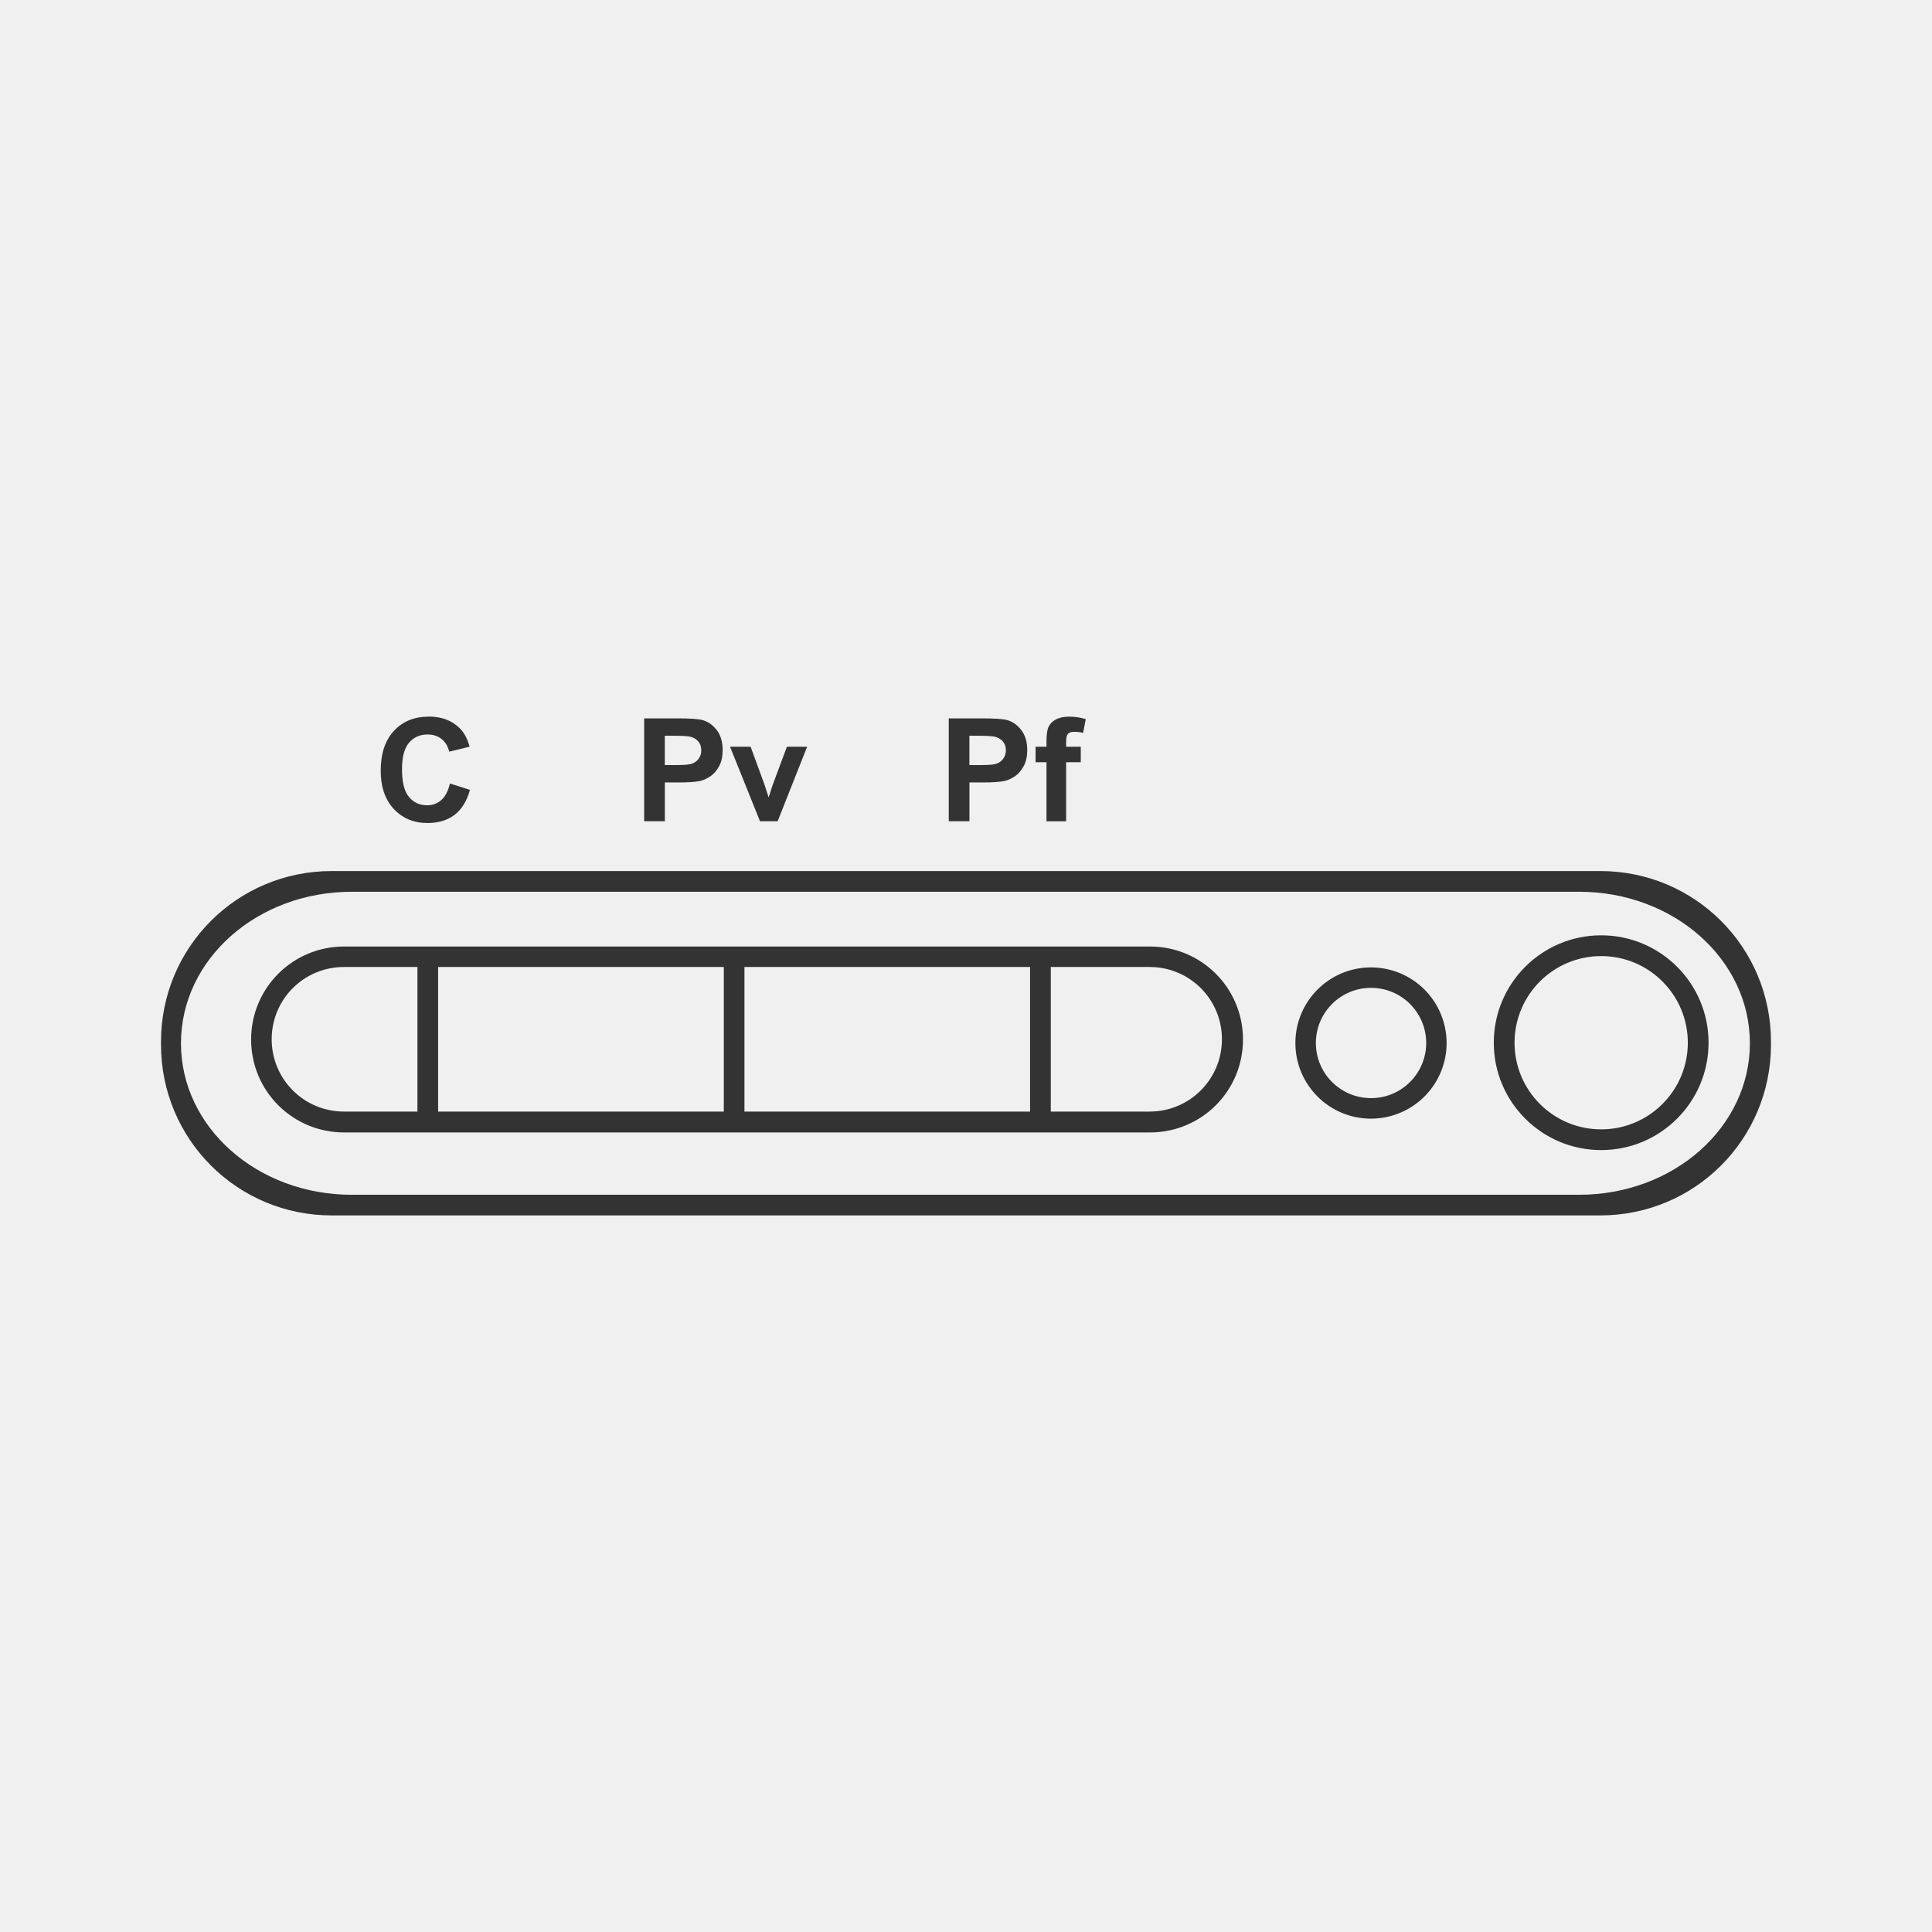
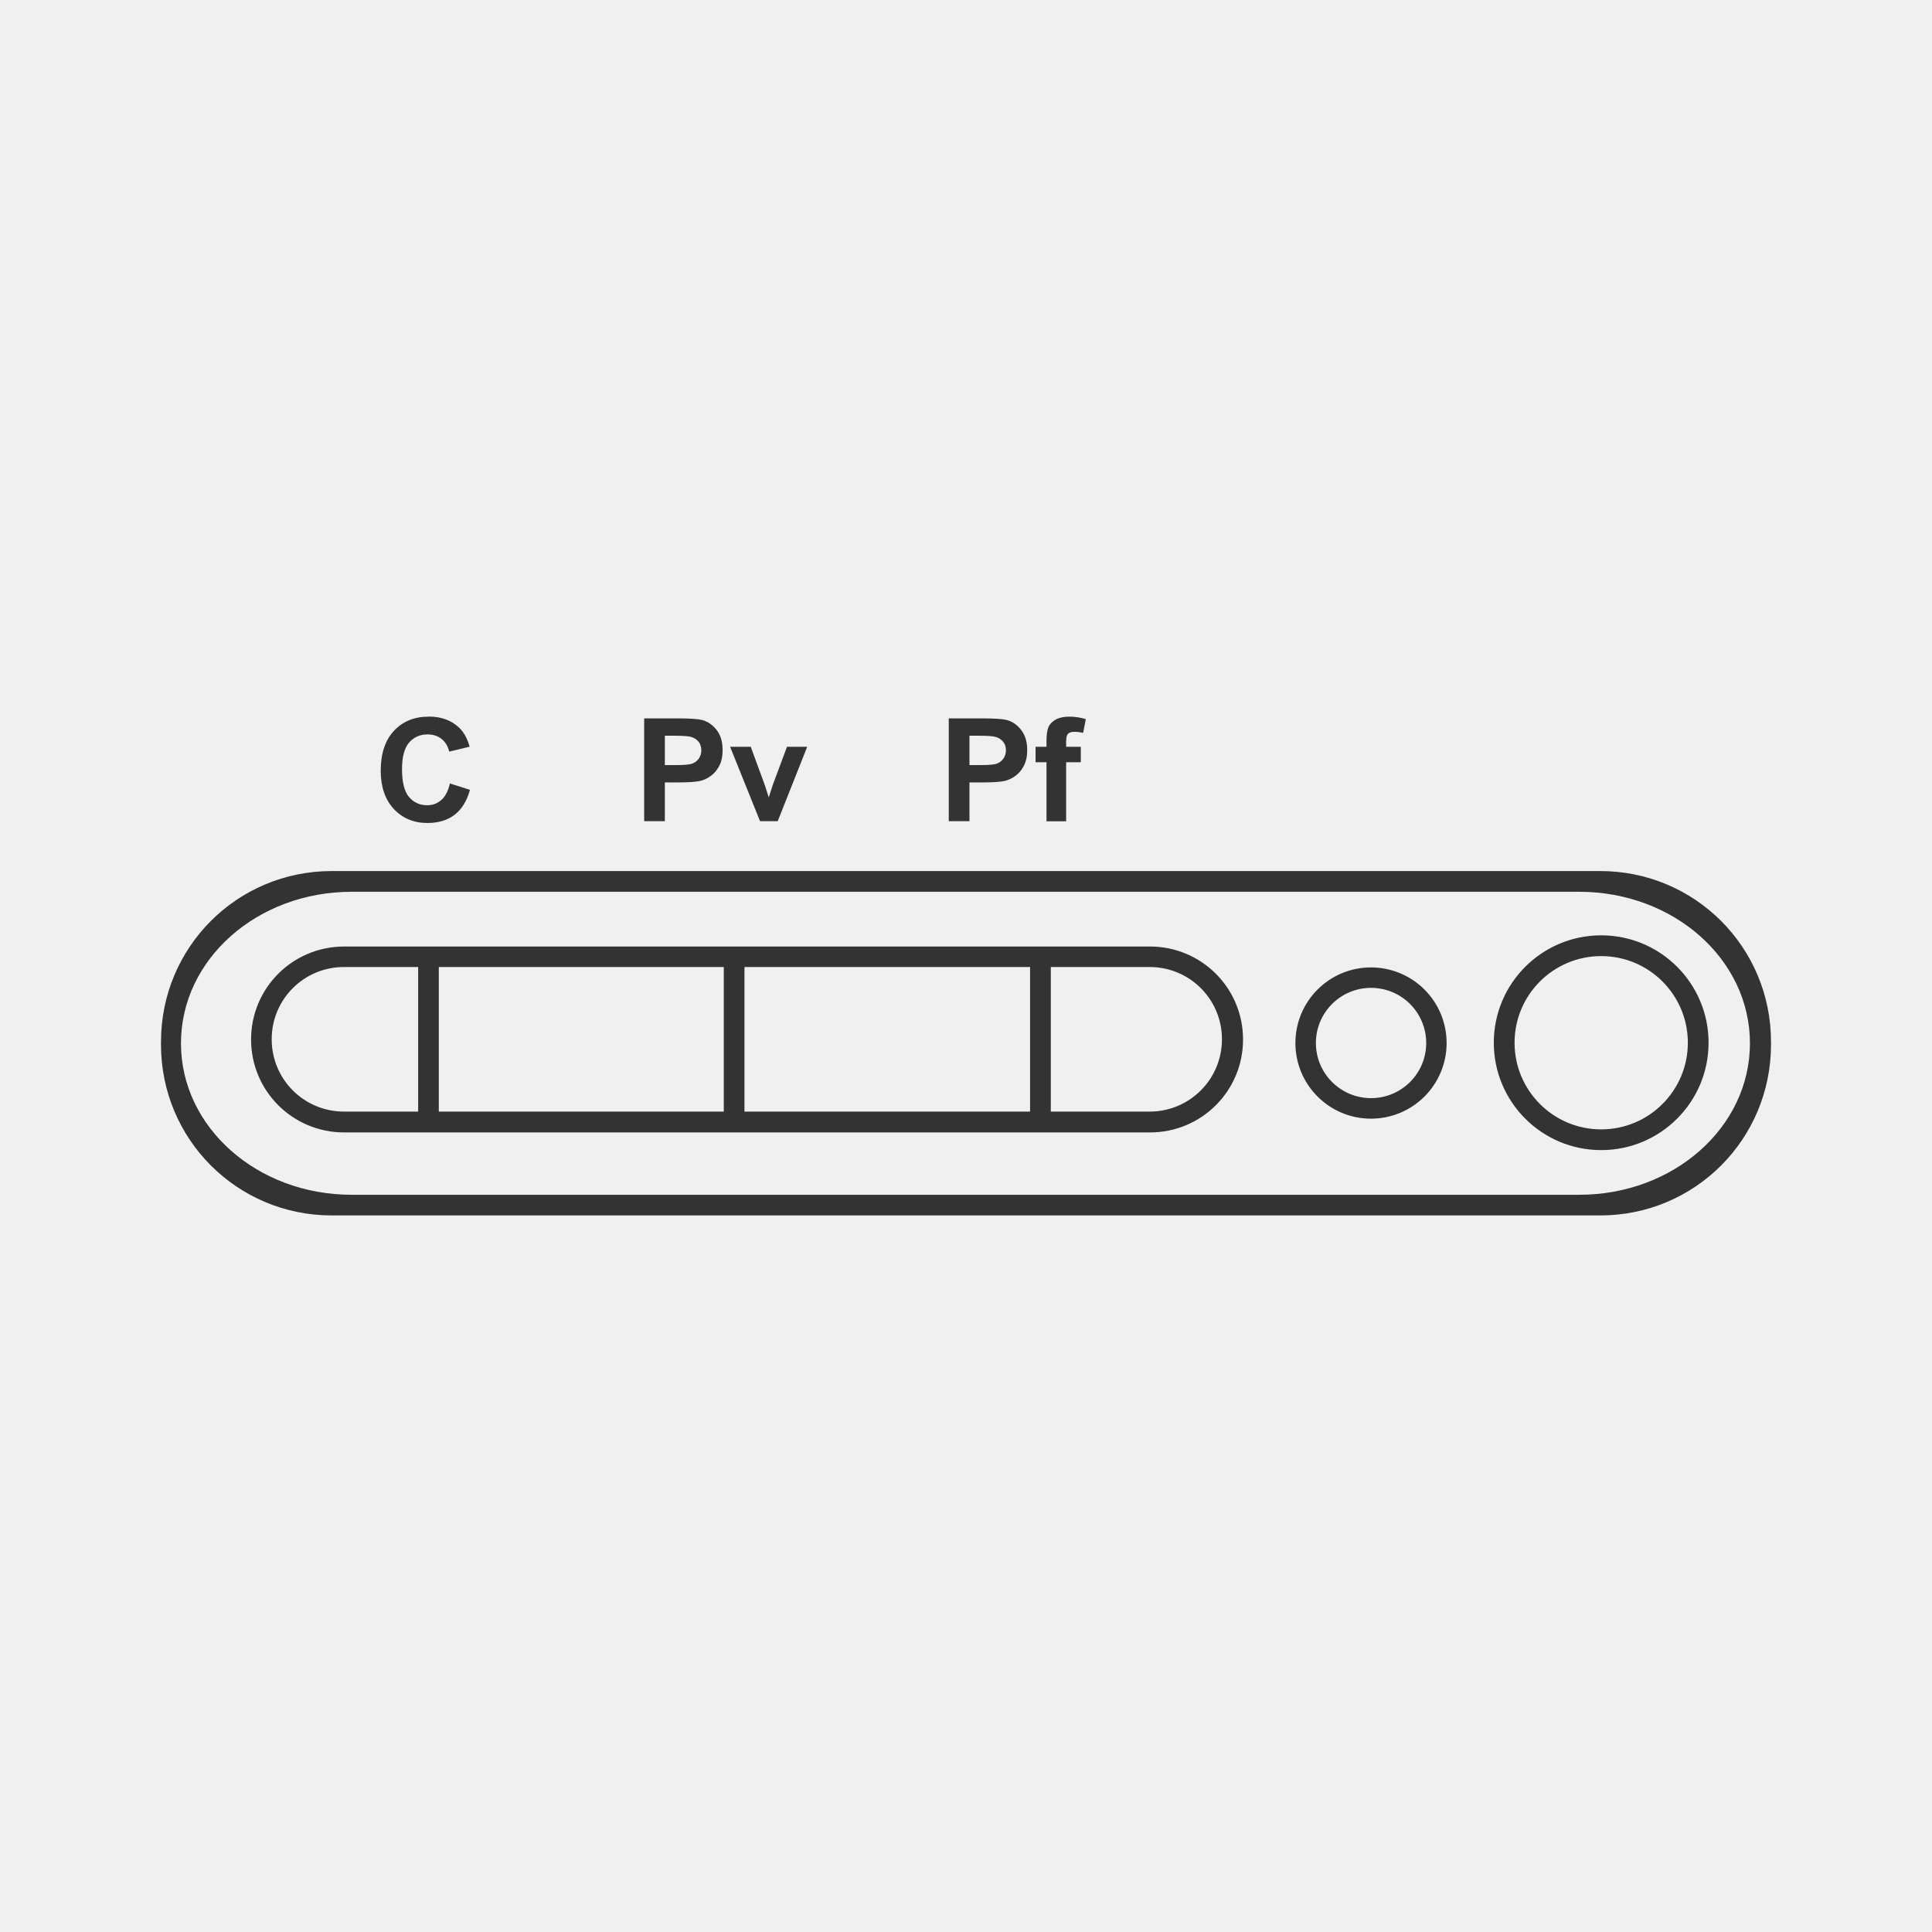
- <svg xmlns="http://www.w3.org/2000/svg" id="svg8" height="48" width="48" version="1.1" enable-background="new" viewBox="0 0 12.7 12.7">
-   <g id="layer1" transform="translate(0,-284.3)" fill="#333">
-     <path id="text9299" d="m10.65 17.803v0.002c-0.356 0-0.645 0.117-0.863 0.354-0.219 0.235-0.328 0.565-0.328 0.99 0 0.402 0.109 0.719 0.326 0.951 0.218 0.232 0.496 0.348 0.834 0.348 0.273 0 0.497-0.068 0.674-0.203 0.178-0.136 0.306-0.342 0.383-0.621l-0.498-0.158c-0.043 0.187-0.115 0.323-0.213 0.41-0.098 0.087-0.215 0.131-0.352 0.131-0.185 0-0.335-0.067-0.451-0.205-0.116-0.137-0.174-0.368-0.174-0.691 0-0.304 0.059-0.524 0.176-0.66 0.118-0.136 0.27-0.203 0.459-0.203 0.137 0 0.253 0.038 0.348 0.113 0.096 0.077 0.159 0.182 0.189 0.314l0.508-0.123c-0.057-0.206-0.143-0.363-0.259-0.472-0.194-0.185-0.446-0.277-0.758-0.277zm15.918 0.002c-0.135 0-0.249 0.023-0.338 0.072-0.088 0.048-0.148 0.111-0.182 0.188-0.032 0.076-0.048 0.192-0.048 0.347v0.141h-0.271v0.385h0.271v1.467h0.488v-1.467h0.364v-0.385h-0.364v-0.131c0-0.094 0.015-0.157 0.045-0.189 0.031-0.032 0.082-0.051 0.152-0.051 0.072 0 0.147 0.007 0.225 0.027l0.066-0.342c-0.133-0.042-0.269-0.062-0.408-0.062zm-10.564 0.043v2.555h0.514v-0.963h0.336c0.233 0 0.411-0.011 0.533-0.035 0.09-0.02 0.179-0.061 0.266-0.121 0.088-0.061 0.16-0.147 0.217-0.254 0.057-0.107 0.084-0.238 0.084-0.395 0-0.203-0.048-0.368-0.146-0.496-0.098-0.129-0.221-0.214-0.367-0.252-0.095-0.024-0.299-0.039-0.611-0.039zm7.568 0v2.555h0.514v-0.963h0.334c0.233 0 0.411-0.011 0.533-0.035 0.09-0.02 0.179-0.061 0.266-0.121 0.088-0.061 0.16-0.147 0.217-0.254 0.057-0.107 0.086-0.238 0.086-0.395 0-0.203-0.05-0.368-0.148-0.496-0.098-0.129-0.219-0.214-0.365-0.252-0.095-0.024-0.299-0.039-0.611-0.039zm-7.055 0.432h0.25c0.185 0 0.308 0.01 0.369 0.021 0.083 0.016 0.153 0.053 0.207 0.113 0.054 0.06 0.08 0.135 0.08 0.229 0 0.076-0.019 0.142-0.059 0.199-0.038 0.057-0.092 0.1-0.16 0.127-0.068 0.028-0.204 0.039-0.406 0.039h-0.281zm7.568 0h0.248c0.185 0 0.308 0.01 0.369 0.021 0.083 0.016 0.153 0.053 0.207 0.113 0.054 0.06 0.082 0.135 0.082 0.229 0 0.076-0.021 0.142-0.061 0.199-0.038 0.057-0.09 0.1-0.158 0.127-0.068 0.028-0.204 0.039-0.406 0.039h-0.281zm-5.947 0.273 0.744 1.85h0.439l0.732-1.85h-0.502l-0.352 0.943c-0.019 0.052-0.035 0.105-0.051 0.158-0.007 0.024-0.024 0.078-0.051 0.158l-0.102-0.316-0.346-0.943zm-9.896 3.088c-2.35 0-4.242 1.891-4.242 4.242v0.07c0 2.35 1.892 4.244 4.242 4.244h31.516c2.35 0 4.242-1.893 4.242-4.244v-0.07c0-2.351-1.892-4.242-4.242-4.242zm0.496 0.515h30.496c2.35 0 4.242 1.679 4.242 3.764s-1.892 3.764-4.242 3.764h-30.496c-2.35 0-4.242-1.679-4.242-3.764s1.892-3.764 4.242-3.764zm31.043 1.082a2.668 2.668 0 0 0 -2.668 2.668 2.668 2.668 0 0 0 2.668 2.668 2.668 2.668 0 0 0 2.668 -2.668 2.668 2.668 0 0 0 -2.668 -2.668zm-31.23 0.278c-1.281 0-2.312 1.031-2.312 2.311 0 1.279 1.031 2.309 2.312 2.309h20.019c1.281 0 2.312-1.029 2.312-2.309s-1.031-2.311-2.312-2.311zm31.23 0.238a2.152 2.152 0 0 1 2.153 2.152 2.152 2.152 0 0 1 -2.153 2.153 2.152 2.152 0 0 1 -2.152 -2.153 2.152 2.152 0 0 1 2.152 -2.152zm-31.234 0.271h1.824v3.592h-1.824c-0.995 0-1.797-0.802-1.797-1.797 0-0.995 0.802-1.795 1.797-1.795zm2.338 0h7.098v3.592h-7.098zm7.611 0h7.096v3.592h-7.096zm7.611 0h2.455c0.995 0 1.797 0.8 1.797 1.795 0 0.995-0.802 1.797-1.797 1.797h-2.455zm7.955 0.01a1.878 1.878 0 0 0 -1.878 1.879 1.878 1.878 0 0 0 1.878 1.879 1.878 1.878 0 0 0 1.879 -1.879 1.878 1.878 0 0 0 -1.879 -1.879zm0 0.508a1.37 1.37 0 0 1 1.372 1.371 1.37 1.37 0 0 1 -1.372 1.369 1.37 1.37 0 0 1 -1.369 -1.369 1.37 1.37 0 0 1 1.369 -1.371z" transform="matrix(.26458 0 0 .26458 0 284.3)" />
+ <svg xmlns="http://www.w3.org/2000/svg" xmlns:ns1="http://www.openswatchbook.org/uri/2009/osb" width="48" height="48" viewBox="0 0 12.7 12.7" version="1.1" id="svg8" enable-background="new">
+   <defs id="defs2">
+     <clipPath id="clipPath847" clipPathUnits="userSpaceOnUse">
+       <rect y="248.867" x="68.721" height="101.696" width="101.587" id="rect849" style="fill:#ff0000;fill-opacity:0.523;stroke:none;stroke-width:0.816;stroke-linecap:round;stroke-linejoin:round;stroke-miterlimit:4;stroke-dasharray:none;stroke-opacity:1" />
+     </clipPath>
+     <linearGradient gradientTransform="matrix(0.00229968,0,0,0.00764365,-480.7679,1614.56)" ns1:paint="solid" id="linearGradient17002">
+       <stop id="stop17004" offset="0" style="stop-color:#283593;stop-opacity:1;" />
+     </linearGradient>
+     <clipPath id="clipPath83799-06" clipPathUnits="userSpaceOnUse">
+       <circle r="16.426" cy="2526.709" cx="1629.784" id="circle83801-32" style="opacity:1;fill:#ffffff;fill-opacity:1;stroke:#cccccc;stroke-width:0.499;stroke-linecap:round;stroke-linejoin:round;stroke-miterlimit:4;stroke-dasharray:none;stroke-opacity:1" />
+     </clipPath>
+     <linearGradient gradientTransform="matrix(8.4815637e-7,0,0,8.4815637e-7,1622.953,2135.195)" ns1:paint="solid" id="linearGradient17020">
+       <stop id="stop17022" offset="0" style="stop-color:#536dfe;stop-opacity:1;" />
+     </linearGradient>
+     <linearGradient gradientTransform="matrix(0.00634403,0,0,0.00634403,-2363.064,2243.381)" ns1:paint="solid" id="linearGradient17014">
+       <stop id="stop17016" offset="0" style="stop-color:#8c9eff;stop-opacity:1;" />
+     </linearGradient>
+     <clipPath id="clipPath83799-06-6" clipPathUnits="userSpaceOnUse">
+       <circle r="16.426" cy="2526.709" cx="1629.784" id="circle83801-32-7" style="opacity:1;fill:#ffffff;fill-opacity:1;stroke:#cccccc;stroke-width:0.499;stroke-linecap:round;stroke-linejoin:round;stroke-miterlimit:4;stroke-dasharray:none;stroke-opacity:1" />
+     </clipPath>
+     <clipPath id="clipPath83799-06-8" clipPathUnits="userSpaceOnUse">
+       <circle r="16.426" cy="2526.709" cx="1629.784" id="circle83801-32-4" style="opacity:1;fill:#ffffff;fill-opacity:1;stroke:#cccccc;stroke-width:0.499;stroke-linecap:round;stroke-linejoin:round;stroke-miterlimit:4;stroke-dasharray:none;stroke-opacity:1" />
+     </clipPath>
+     <linearGradient ns1:paint="solid" id="linearGradient19224">
+       <stop id="stop19226" offset="0" style="stop-color:#7e57c2;stop-opacity:1;" />
+     </linearGradient>
+     <clipPath id="clipPath83799-06-9" clipPathUnits="userSpaceOnUse">
+       <circle r="16.426" cy="2526.709" cx="1629.784" id="circle83801-32-1" style="opacity:1;fill:#ffffff;fill-opacity:1;stroke:#cccccc;stroke-width:0.499;stroke-linecap:round;stroke-linejoin:round;stroke-miterlimit:4;stroke-dasharray:none;stroke-opacity:1" />
+     </clipPath>
+     <clipPath id="clipPath83799-06-85" clipPathUnits="userSpaceOnUse">
+       <circle r="16.426" cy="2526.709" cx="1629.784" id="circle83801-32-5" style="opacity:1;fill:#ffffff;fill-opacity:1;stroke:#cccccc;stroke-width:0.499;stroke-linecap:round;stroke-linejoin:round;stroke-miterlimit:4;stroke-dasharray:none;stroke-opacity:1" />
+     </clipPath>
+     <linearGradient ns1:paint="solid" id="linearGradient6475">
+       <stop id="stop6473" offset="0" style="stop-color:#000000;stop-opacity:1;" />
+     </linearGradient>
+     <clipPath clipPathUnits="userSpaceOnUse" id="clipPath847-3">
+       <rect style="fill:#ff0000;fill-opacity:0.523;stroke:none;stroke-width:0.816;stroke-linecap:round;stroke-linejoin:round;stroke-miterlimit:4;stroke-dasharray:none;stroke-opacity:1" id="rect849-1" width="101.587" height="101.696" x="68.721" y="248.867" />
+     </clipPath>
+     <clipPath clipPathUnits="userSpaceOnUse" id="clipPath83799-06-1">
+       <circle style="opacity:1;fill:#ffffff;fill-opacity:1;stroke:#cccccc;stroke-width:0.499;stroke-linecap:round;stroke-linejoin:round;stroke-miterlimit:4;stroke-dasharray:none;stroke-opacity:1" id="circle83801-32-49" cx="1629.784" cy="2526.709" r="16.426" />
+     </clipPath>
+     <clipPath clipPathUnits="userSpaceOnUse" id="clipPath83799-06-6-1">
+       <circle style="opacity:1;fill:#ffffff;fill-opacity:1;stroke:#cccccc;stroke-width:0.499;stroke-linecap:round;stroke-linejoin:round;stroke-miterlimit:4;stroke-dasharray:none;stroke-opacity:1" id="circle83801-32-7-1" cx="1629.784" cy="2526.709" r="16.426" />
+     </clipPath>
+     <clipPath clipPathUnits="userSpaceOnUse" id="clipPath83799-06-8-1">
+       <circle style="opacity:1;fill:#ffffff;fill-opacity:1;stroke:#cccccc;stroke-width:0.499;stroke-linecap:round;stroke-linejoin:round;stroke-miterlimit:4;stroke-dasharray:none;stroke-opacity:1" id="circle83801-32-4-2" cx="1629.784" cy="2526.709" r="16.426" />
+     </clipPath>
+     <clipPath clipPathUnits="userSpaceOnUse" id="clipPath83799-06-9-4">
+       <circle style="opacity:1;fill:#ffffff;fill-opacity:1;stroke:#cccccc;stroke-width:0.499;stroke-linecap:round;stroke-linejoin:round;stroke-miterlimit:4;stroke-dasharray:none;stroke-opacity:1" id="circle83801-32-1-0" cx="1629.784" cy="2526.709" r="16.426" />
+     </clipPath>
+     <clipPath clipPathUnits="userSpaceOnUse" id="clipPath83799-06-85-7">
+       <circle style="opacity:1;fill:#ffffff;fill-opacity:1;stroke:#cccccc;stroke-width:0.499;stroke-linecap:round;stroke-linejoin:round;stroke-miterlimit:4;stroke-dasharray:none;stroke-opacity:1" id="circle83801-32-5-8" cx="1629.784" cy="2526.709" r="16.426" />
+     </clipPath>
+     <clipPath id="clipPath847-2" clipPathUnits="userSpaceOnUse">
+       <rect y="248.867" x="68.721" height="101.696" width="101.587" id="rect849-8" style="fill:#ff0000;fill-opacity:0.523;stroke:none;stroke-width:0.816;stroke-linecap:round;stroke-linejoin:round;stroke-miterlimit:4;stroke-dasharray:none;stroke-opacity:1" />
+     </clipPath>
+     <clipPath id="clipPath83799-06-0" clipPathUnits="userSpaceOnUse">
+       <circle r="16.426" cy="2526.709" cx="1629.784" id="circle83801-32-13" style="opacity:1;fill:#ffffff;fill-opacity:1;stroke:#cccccc;stroke-width:0.499;stroke-linecap:round;stroke-linejoin:round;stroke-miterlimit:4;stroke-dasharray:none;stroke-opacity:1" />
+     </clipPath>
+     <clipPath id="clipPath83799-06-6-3" clipPathUnits="userSpaceOnUse">
+       <circle r="16.426" cy="2526.709" cx="1629.784" id="circle83801-32-7-8" style="opacity:1;fill:#ffffff;fill-opacity:1;stroke:#cccccc;stroke-width:0.499;stroke-linecap:round;stroke-linejoin:round;stroke-miterlimit:4;stroke-dasharray:none;stroke-opacity:1" />
+     </clipPath>
+     <clipPath id="clipPath83799-06-8-7" clipPathUnits="userSpaceOnUse">
+       <circle r="16.426" cy="2526.709" cx="1629.784" id="circle83801-32-4-9" style="opacity:1;fill:#ffffff;fill-opacity:1;stroke:#cccccc;stroke-width:0.499;stroke-linecap:round;stroke-linejoin:round;stroke-miterlimit:4;stroke-dasharray:none;stroke-opacity:1" />
+     </clipPath>
+     <clipPath id="clipPath83799-06-9-45" clipPathUnits="userSpaceOnUse">
+       <circle r="16.426" cy="2526.709" cx="1629.784" id="circle83801-32-1-3" style="opacity:1;fill:#ffffff;fill-opacity:1;stroke:#cccccc;stroke-width:0.499;stroke-linecap:round;stroke-linejoin:round;stroke-miterlimit:4;stroke-dasharray:none;stroke-opacity:1" />
+     </clipPath>
+     <clipPath id="clipPath83799-06-85-8" clipPathUnits="userSpaceOnUse">
+       <circle r="16.426" cy="2526.709" cx="1629.784" id="circle83801-32-5-7" style="opacity:1;fill:#ffffff;fill-opacity:1;stroke:#cccccc;stroke-width:0.499;stroke-linecap:round;stroke-linejoin:round;stroke-miterlimit:4;stroke-dasharray:none;stroke-opacity:1" />
+     </clipPath>
+     <clipPath id="clipPath847-0" clipPathUnits="userSpaceOnUse">
+       <rect y="248.867" x="68.721" height="101.696" width="101.587" id="rect849-7" style="fill:#ff0000;fill-opacity:0.523;stroke:none;stroke-width:0.816;stroke-linecap:round;stroke-linejoin:round;stroke-miterlimit:4;stroke-dasharray:none;stroke-opacity:1" />
+     </clipPath>
+     <clipPath id="clipPath83799-06-3" clipPathUnits="userSpaceOnUse">
+       <circle r="16.426" cy="2526.709" cx="1629.784" id="circle83801-32-55" style="opacity:1;fill:#ffffff;fill-opacity:1;stroke:#cccccc;stroke-width:0.499;stroke-linecap:round;stroke-linejoin:round;stroke-miterlimit:4;stroke-dasharray:none;stroke-opacity:1" />
+     </clipPath>
+     <clipPath id="clipPath83799-06-6-4" clipPathUnits="userSpaceOnUse">
+       <circle r="16.426" cy="2526.709" cx="1629.784" id="circle83801-32-7-5" style="opacity:1;fill:#ffffff;fill-opacity:1;stroke:#cccccc;stroke-width:0.499;stroke-linecap:round;stroke-linejoin:round;stroke-miterlimit:4;stroke-dasharray:none;stroke-opacity:1" />
+     </clipPath>
+     <clipPath id="clipPath83799-06-8-9" clipPathUnits="userSpaceOnUse">
+       <circle r="16.426" cy="2526.709" cx="1629.784" id="circle83801-32-4-1" style="opacity:1;fill:#ffffff;fill-opacity:1;stroke:#cccccc;stroke-width:0.499;stroke-linecap:round;stroke-linejoin:round;stroke-miterlimit:4;stroke-dasharray:none;stroke-opacity:1" />
+     </clipPath>
+     <clipPath id="clipPath83799-06-9-47" clipPathUnits="userSpaceOnUse">
+       <circle r="16.426" cy="2526.709" cx="1629.784" id="circle83801-32-1-1" style="opacity:1;fill:#ffffff;fill-opacity:1;stroke:#cccccc;stroke-width:0.499;stroke-linecap:round;stroke-linejoin:round;stroke-miterlimit:4;stroke-dasharray:none;stroke-opacity:1" />
+     </clipPath>
+     <clipPath id="clipPath83799-06-85-0" clipPathUnits="userSpaceOnUse">
+       <circle r="16.426" cy="2526.709" cx="1629.784" id="circle83801-32-5-71" style="opacity:1;fill:#ffffff;fill-opacity:1;stroke:#cccccc;stroke-width:0.499;stroke-linecap:round;stroke-linejoin:round;stroke-miterlimit:4;stroke-dasharray:none;stroke-opacity:1" />
+     </clipPath>
+     <clipPath id="clipPath847-7" clipPathUnits="userSpaceOnUse">
+       <rect y="248.867" x="68.721" height="101.696" width="101.587" id="rect849-11" style="fill:#ff0000;fill-opacity:0.523;stroke:none;stroke-width:0.816;stroke-linecap:round;stroke-linejoin:round;stroke-miterlimit:4;stroke-dasharray:none;stroke-opacity:1" />
+     </clipPath>
+     <clipPath id="clipPath83799-06-36" clipPathUnits="userSpaceOnUse">
+       <circle r="16.426" cy="2526.709" cx="1629.784" id="circle83801-32-8" style="opacity:1;fill:#ffffff;fill-opacity:1;stroke:#cccccc;stroke-width:0.499;stroke-linecap:round;stroke-linejoin:round;stroke-miterlimit:4;stroke-dasharray:none;stroke-opacity:1" />
+     </clipPath>
+     <clipPath id="clipPath83799-06-6-30" clipPathUnits="userSpaceOnUse">
+       <circle r="16.426" cy="2526.709" cx="1629.784" id="circle83801-32-7-9" style="opacity:1;fill:#ffffff;fill-opacity:1;stroke:#cccccc;stroke-width:0.499;stroke-linecap:round;stroke-linejoin:round;stroke-miterlimit:4;stroke-dasharray:none;stroke-opacity:1" />
+     </clipPath>
+     <clipPath id="clipPath83799-06-8-5" clipPathUnits="userSpaceOnUse">
+       <circle r="16.426" cy="2526.709" cx="1629.784" id="circle83801-32-4-12" style="opacity:1;fill:#ffffff;fill-opacity:1;stroke:#cccccc;stroke-width:0.499;stroke-linecap:round;stroke-linejoin:round;stroke-miterlimit:4;stroke-dasharray:none;stroke-opacity:1" />
+     </clipPath>
+     <clipPath id="clipPath83799-06-9-3" clipPathUnits="userSpaceOnUse">
+       <circle r="16.426" cy="2526.709" cx="1629.784" id="circle83801-32-1-11" style="opacity:1;fill:#ffffff;fill-opacity:1;stroke:#cccccc;stroke-width:0.499;stroke-linecap:round;stroke-linejoin:round;stroke-miterlimit:4;stroke-dasharray:none;stroke-opacity:1" />
+     </clipPath>
+     <clipPath id="clipPath83799-06-85-3" clipPathUnits="userSpaceOnUse">
+       <circle r="16.426" cy="2526.709" cx="1629.784" id="circle83801-32-5-6" style="opacity:1;fill:#ffffff;fill-opacity:1;stroke:#cccccc;stroke-width:0.499;stroke-linecap:round;stroke-linejoin:round;stroke-miterlimit:4;stroke-dasharray:none;stroke-opacity:1" />
+     </clipPath>
+   </defs>
+   <g id="layer1" transform="translate(0,-284.3)">
+     <path id="circle9576" style="display:inline;fill:#333333;fill-opacity:1;stroke:none;stroke-width:0.635;stroke-linecap:round;stroke-linejoin:round;stroke-miterlimit:4;stroke-dasharray:none;stroke-opacity:1" r="9.931" cy="256.681" cx="111.06" d="" />
+     <path id="circle9576-2" style="display:inline;fill:#333333;fill-opacity:1;stroke:none;stroke-width:0.635;stroke-linecap:round;stroke-linejoin:round;stroke-miterlimit:4;stroke-dasharray:none;stroke-opacity:1" r="9.931" cy="256.681" cx="111.06" d="" />
+     <path id="circle9576-7" style="display:inline;fill:#333333;fill-opacity:1;stroke:none;stroke-width:0.635;stroke-linecap:round;stroke-linejoin:round;stroke-miterlimit:4;stroke-dasharray:none;stroke-opacity:1" r="9.931" cy="256.681" cx="111.06" d="" />
+     <path id="circle9576-4" style="display:inline;fill:#333333;fill-opacity:1;stroke:none;stroke-width:0.635;stroke-linecap:round;stroke-linejoin:round;stroke-miterlimit:4;stroke-dasharray:none;stroke-opacity:1" r="9.931" cy="256.681" cx="111.06" d="" />
+     <path id="circle9576-49" style="display:inline;fill:#333333;fill-opacity:1;stroke:none;stroke-width:0.635;stroke-linecap:round;stroke-linejoin:round;stroke-miterlimit:4;stroke-dasharray:none;stroke-opacity:1" r="9.931" cy="256.681" cx="111.06" d="" />
+     <path id="circle9576-2-1" style="display:inline;fill:#333333;fill-opacity:1;stroke:none;stroke-width:0.635;stroke-linecap:round;stroke-linejoin:round;stroke-miterlimit:4;stroke-dasharray:none;stroke-opacity:1" r="9.931" cy="256.681" cx="111.06" d="" />
+     <path id="circle9576-7-0" style="display:inline;fill:#333333;fill-opacity:1;stroke:none;stroke-width:0.635;stroke-linecap:round;stroke-linejoin:round;stroke-miterlimit:4;stroke-dasharray:none;stroke-opacity:1" r="9.931" cy="256.681" cx="111.06" d="" />
+     <path id="circle9576-4-7" style="display:inline;fill:#333333;fill-opacity:1;stroke:none;stroke-width:0.635;stroke-linecap:round;stroke-linejoin:round;stroke-miterlimit:4;stroke-dasharray:none;stroke-opacity:1" r="9.931" cy="256.681" cx="111.06" d="" />
+     <path style="font-style:normal;font-weight:normal;font-size:5.961px;line-height:0%;font-family:sans-serif;letter-spacing:0px;word-spacing:0px;fill:#333333;fill-opacity:1;stroke:none;stroke-width:1.188px;stroke-linecap:butt;stroke-linejoin:miter;stroke-opacity:1" d="M 10.65 17.803 L 10.65 17.805 C 10.294 17.805 10.006 17.922 9.787 18.158 C 9.568 18.393 9.459 18.723 9.459 19.148 C 9.459 19.55 9.568 19.867 9.785 20.1 C 10.003 20.331 10.281 20.447 10.619 20.447 C 10.892 20.447 11.116 20.379 11.293 20.244 C 11.471 20.108 11.599 19.902 11.676 19.623 L 11.178 19.465 C 11.135 19.652 11.063 19.788 10.965 19.875 C 10.866 19.962 10.75 20.006 10.613 20.006 C 10.428 20.006 10.278 19.938 10.162 19.801 C 10.046 19.664 9.988 19.432 9.988 19.109 C 9.988 18.805 10.047 18.585 10.164 18.449 C 10.282 18.314 10.434 18.246 10.623 18.246 C 10.76 18.246 10.876 18.285 10.971 18.359 C 11.067 18.436 11.13 18.542 11.16 18.674 L 11.668 18.551 C 11.61 18.346 11.524 18.189 11.408 18.08 C 11.214 17.895 10.962 17.803 10.65 17.803 z M 26.568 17.805 C 26.433 17.805 26.32 17.828 26.23 17.877 C 26.143 17.925 26.082 17.988 26.049 18.064 C 26.016 18.141 26 18.257 26 18.412 L 26 18.553 L 25.729 18.553 L 25.729 18.938 L 26 18.938 L 26 20.404 L 26.488 20.404 L 26.488 18.938 L 26.852 18.938 L 26.852 18.553 L 26.488 18.553 L 26.488 18.422 C 26.488 18.328 26.503 18.265 26.533 18.232 C 26.564 18.201 26.615 18.182 26.686 18.182 C 26.757 18.182 26.833 18.189 26.91 18.209 L 26.977 17.867 C 26.843 17.825 26.707 17.805 26.568 17.805 z M 16.004 17.848 L 16.004 20.402 L 16.518 20.402 L 16.518 19.439 L 16.854 19.439 C 17.086 19.439 17.264 19.428 17.387 19.404 C 17.477 19.384 17.566 19.344 17.652 19.283 C 17.74 19.222 17.812 19.136 17.869 19.029 C 17.926 18.922 17.953 18.792 17.953 18.635 C 17.953 18.431 17.905 18.267 17.807 18.139 C 17.708 18.01 17.585 17.925 17.439 17.887 C 17.345 17.863 17.141 17.848 16.828 17.848 L 16.004 17.848 z M 23.572 17.848 L 23.572 20.402 L 24.086 20.402 L 24.086 19.439 L 24.42 19.439 C 24.653 19.439 24.83 19.428 24.953 19.404 C 25.043 19.384 25.132 19.344 25.219 19.283 C 25.307 19.222 25.379 19.136 25.436 19.029 C 25.492 18.922 25.521 18.792 25.521 18.635 C 25.521 18.431 25.471 18.267 25.373 18.139 C 25.275 18.01 25.154 17.925 25.008 17.887 C 24.913 17.863 24.709 17.848 24.396 17.848 L 23.572 17.848 z M 16.518 18.279 L 16.768 18.279 C 16.953 18.279 17.075 18.289 17.137 18.301 C 17.22 18.317 17.289 18.354 17.344 18.414 C 17.398 18.474 17.424 18.549 17.424 18.643 C 17.424 18.718 17.405 18.785 17.365 18.842 C 17.327 18.899 17.273 18.942 17.205 18.969 C 17.137 18.997 17.001 19.008 16.799 19.008 L 16.518 19.008 L 16.518 18.279 z M 24.086 18.279 L 24.334 18.279 C 24.519 18.279 24.642 18.289 24.703 18.301 C 24.786 18.317 24.856 18.354 24.91 18.414 C 24.965 18.474 24.992 18.549 24.992 18.643 C 24.992 18.718 24.971 18.785 24.932 18.842 C 24.893 18.899 24.842 18.942 24.773 18.969 C 24.705 18.997 24.57 19.008 24.367 19.008 L 24.086 19.008 L 24.086 18.279 z M 18.139 18.553 L 18.883 20.402 L 19.322 20.402 L 20.055 18.553 L 19.553 18.553 L 19.201 19.496 C 19.183 19.548 19.167 19.601 19.15 19.654 C 19.143 19.678 19.126 19.733 19.1 19.812 L 18.998 19.496 L 18.652 18.553 L 18.139 18.553 z M 8.242 21.641 C 5.892 21.641 4 23.532 4 25.883 L 4 25.953 C 4 28.304 5.892 30.197 8.242 30.197 L 39.758 30.197 C 42.108 30.197 44 28.304 44 25.953 L 44 25.883 C 44 23.532 42.108 21.641 39.758 21.641 L 8.242 21.641 z M 8.738 22.156 L 39.234 22.156 C 41.585 22.156 43.477 23.835 43.477 25.92 C 43.477 28.005 41.585 29.684 39.234 29.684 L 8.738 29.684 C 6.388 29.684 4.496 28.005 4.496 25.92 C 4.496 23.835 6.388 22.156 8.738 22.156 z M 39.781 23.238 A 2.668 2.668 0 0 0 37.113 25.906 A 2.668 2.668 0 0 0 39.781 28.574 A 2.668 2.668 0 0 0 42.449 25.906 A 2.668 2.668 0 0 0 39.781 23.238 z M 8.551 23.516 C 7.27 23.516 6.238 24.547 6.238 25.826 C 6.238 27.105 7.27 28.135 8.551 28.135 L 28.57 28.135 C 29.851 28.135 30.883 27.105 30.883 25.826 C 30.883 24.547 29.851 23.516 28.57 23.516 L 8.551 23.516 z M 39.781 23.754 A 2.152 2.152 0 0 1 41.934 25.906 A 2.152 2.152 0 0 1 39.781 28.059 A 2.152 2.152 0 0 1 37.629 25.906 A 2.152 2.152 0 0 1 39.781 23.754 z M 8.547 24.025 L 10.389 24.025 L 10.389 27.617 L 8.547 27.617 C 7.552 27.617 6.75 26.815 6.75 25.82 C 6.75 24.826 7.552 24.025 8.547 24.025 z M 10.902 24.025 L 17.982 24.025 L 17.982 27.617 L 10.902 27.617 L 10.902 24.025 z M 18.496 24.025 L 25.592 24.025 L 25.592 27.617 L 18.496 27.617 L 18.496 24.025 z M 26.107 24.025 L 28.562 24.025 C 29.557 24.025 30.359 24.826 30.359 25.82 C 30.359 26.815 29.557 27.617 28.562 27.617 L 26.107 27.617 L 26.107 24.025 z M 34.062 24.035 A 1.878 1.878 0 0 0 32.184 25.914 A 1.878 1.878 0 0 0 34.062 27.793 A 1.878 1.878 0 0 0 35.941 25.914 A 1.878 1.878 0 0 0 34.062 24.035 z M 34.062 24.543 A 1.37 1.37 0 0 1 35.434 25.914 A 1.37 1.37 0 0 1 34.062 27.283 A 1.37 1.37 0 0 1 32.693 25.914 A 1.37 1.37 0 0 1 34.062 24.543 z " transform="matrix(0.2645833,0,0,0.2645833,0,284.3)" id="text9299" />
  </g>
</svg>
